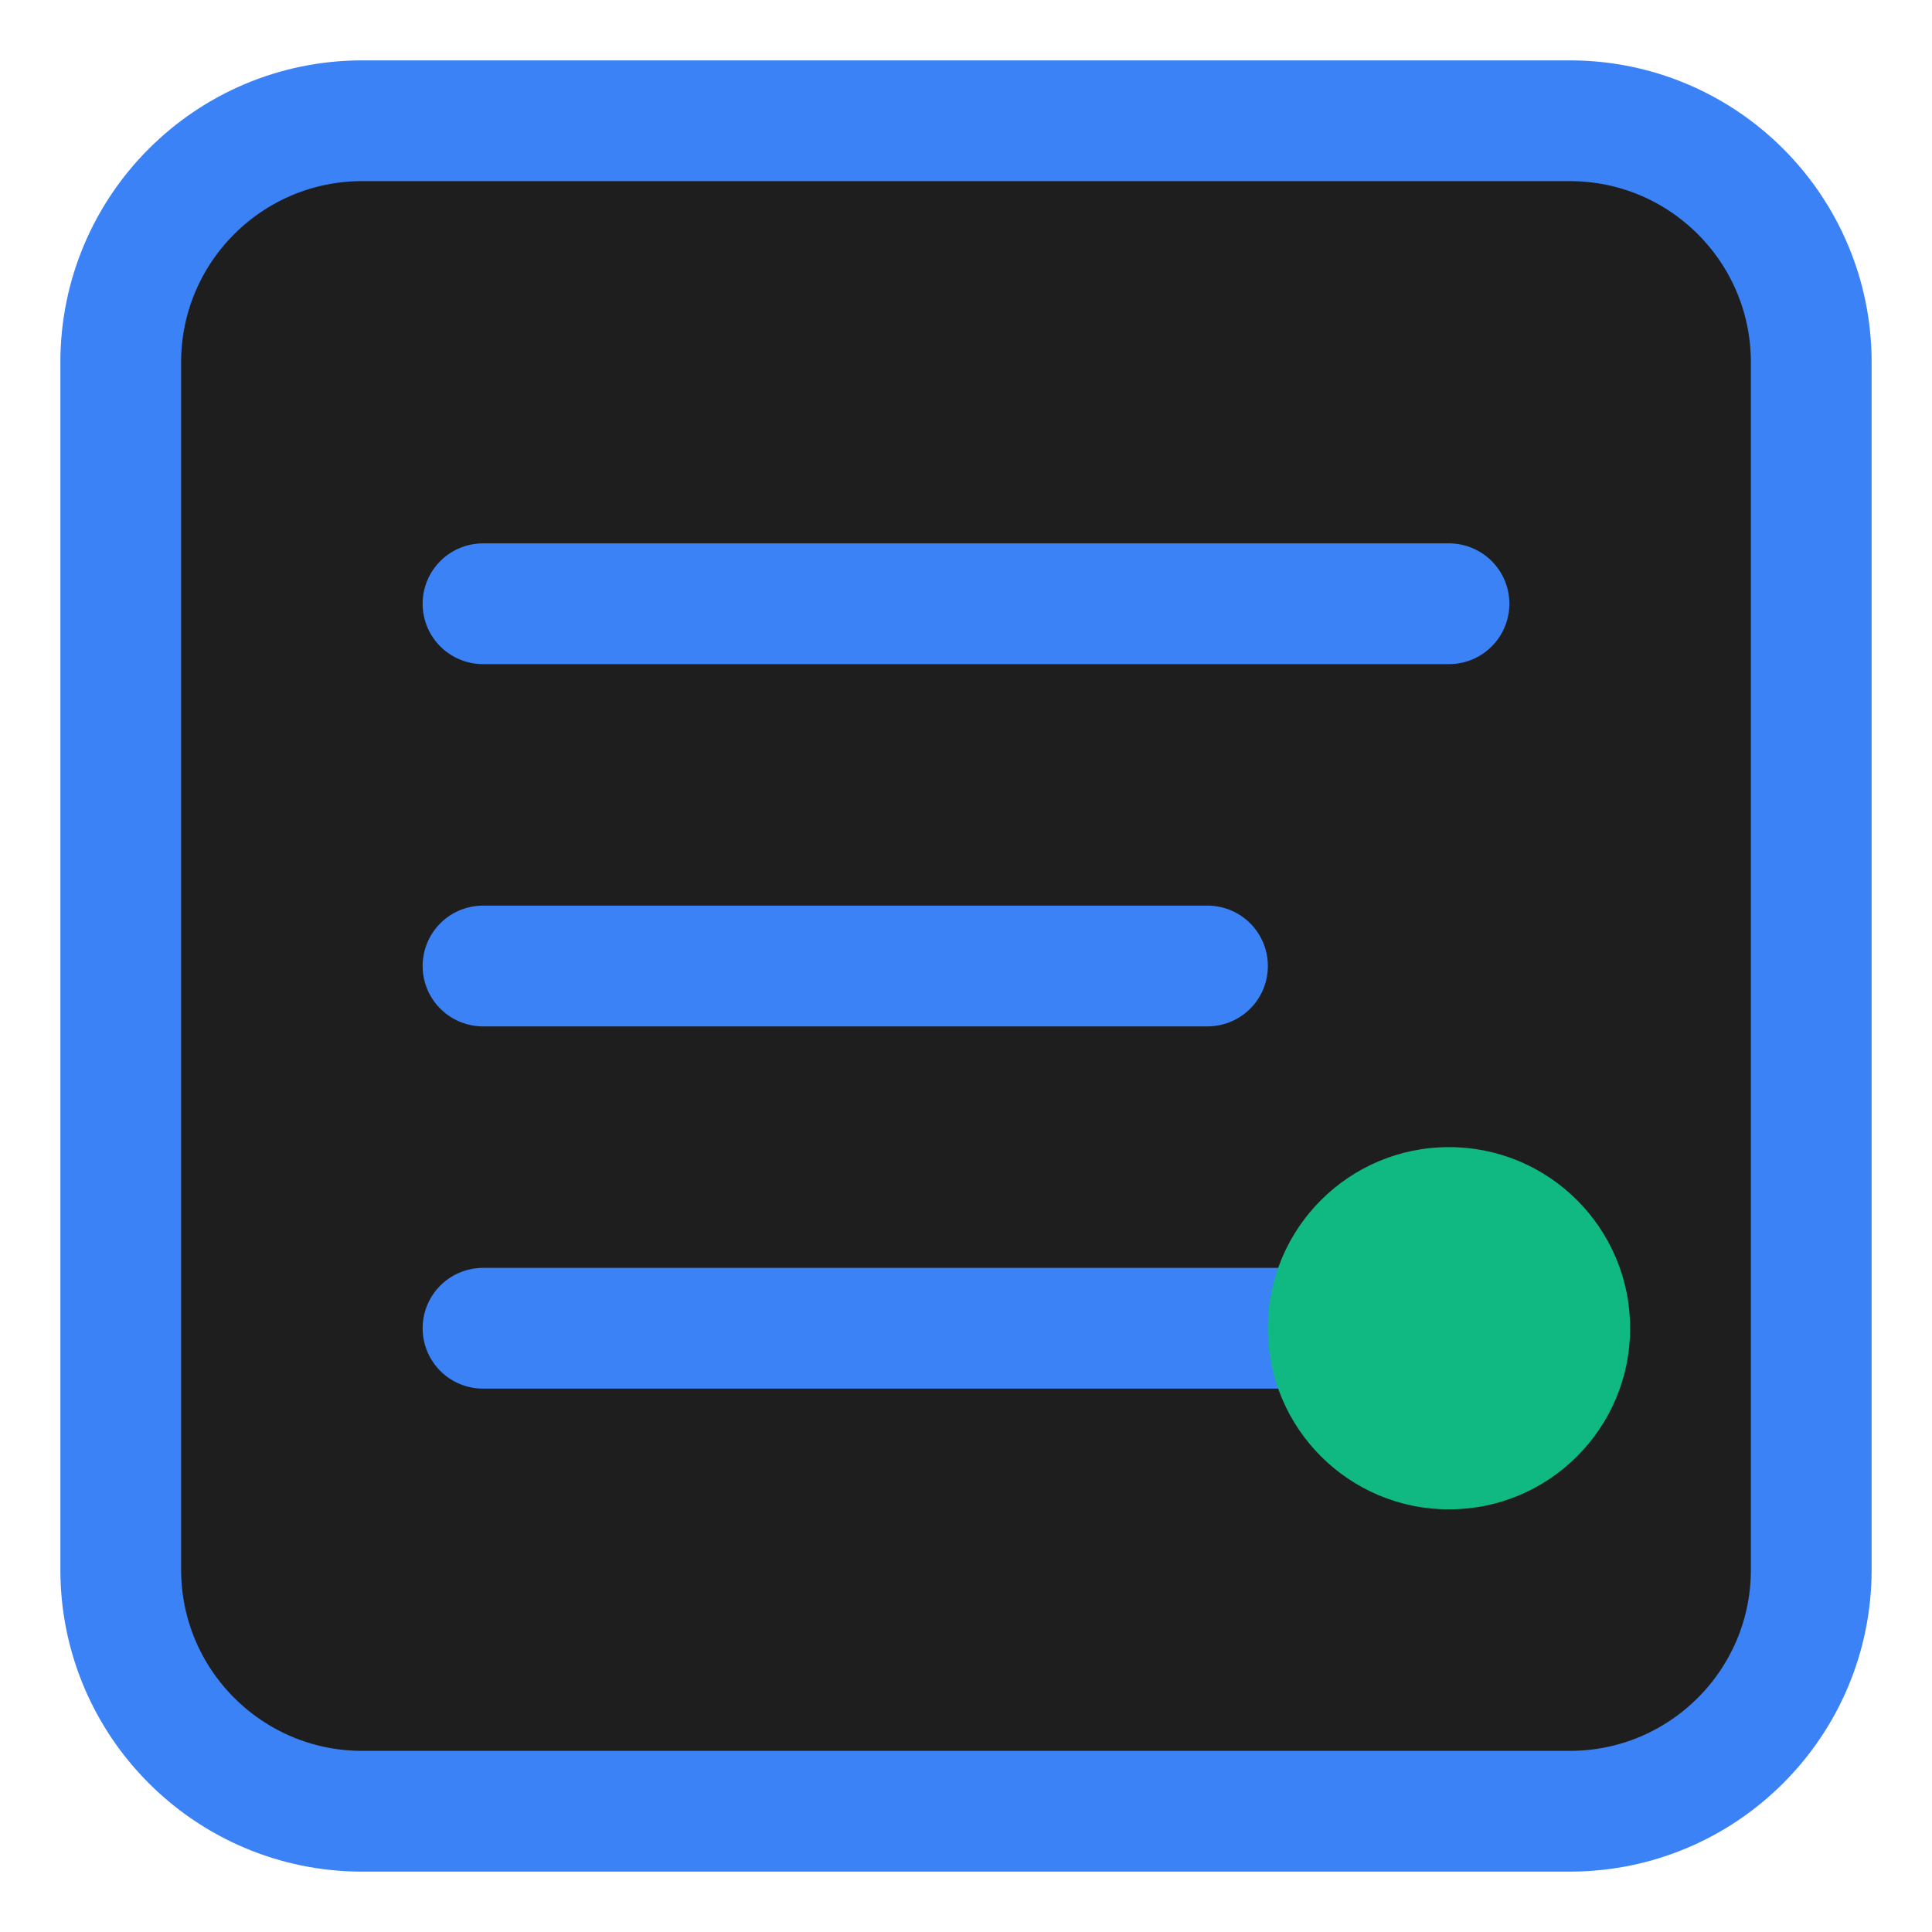
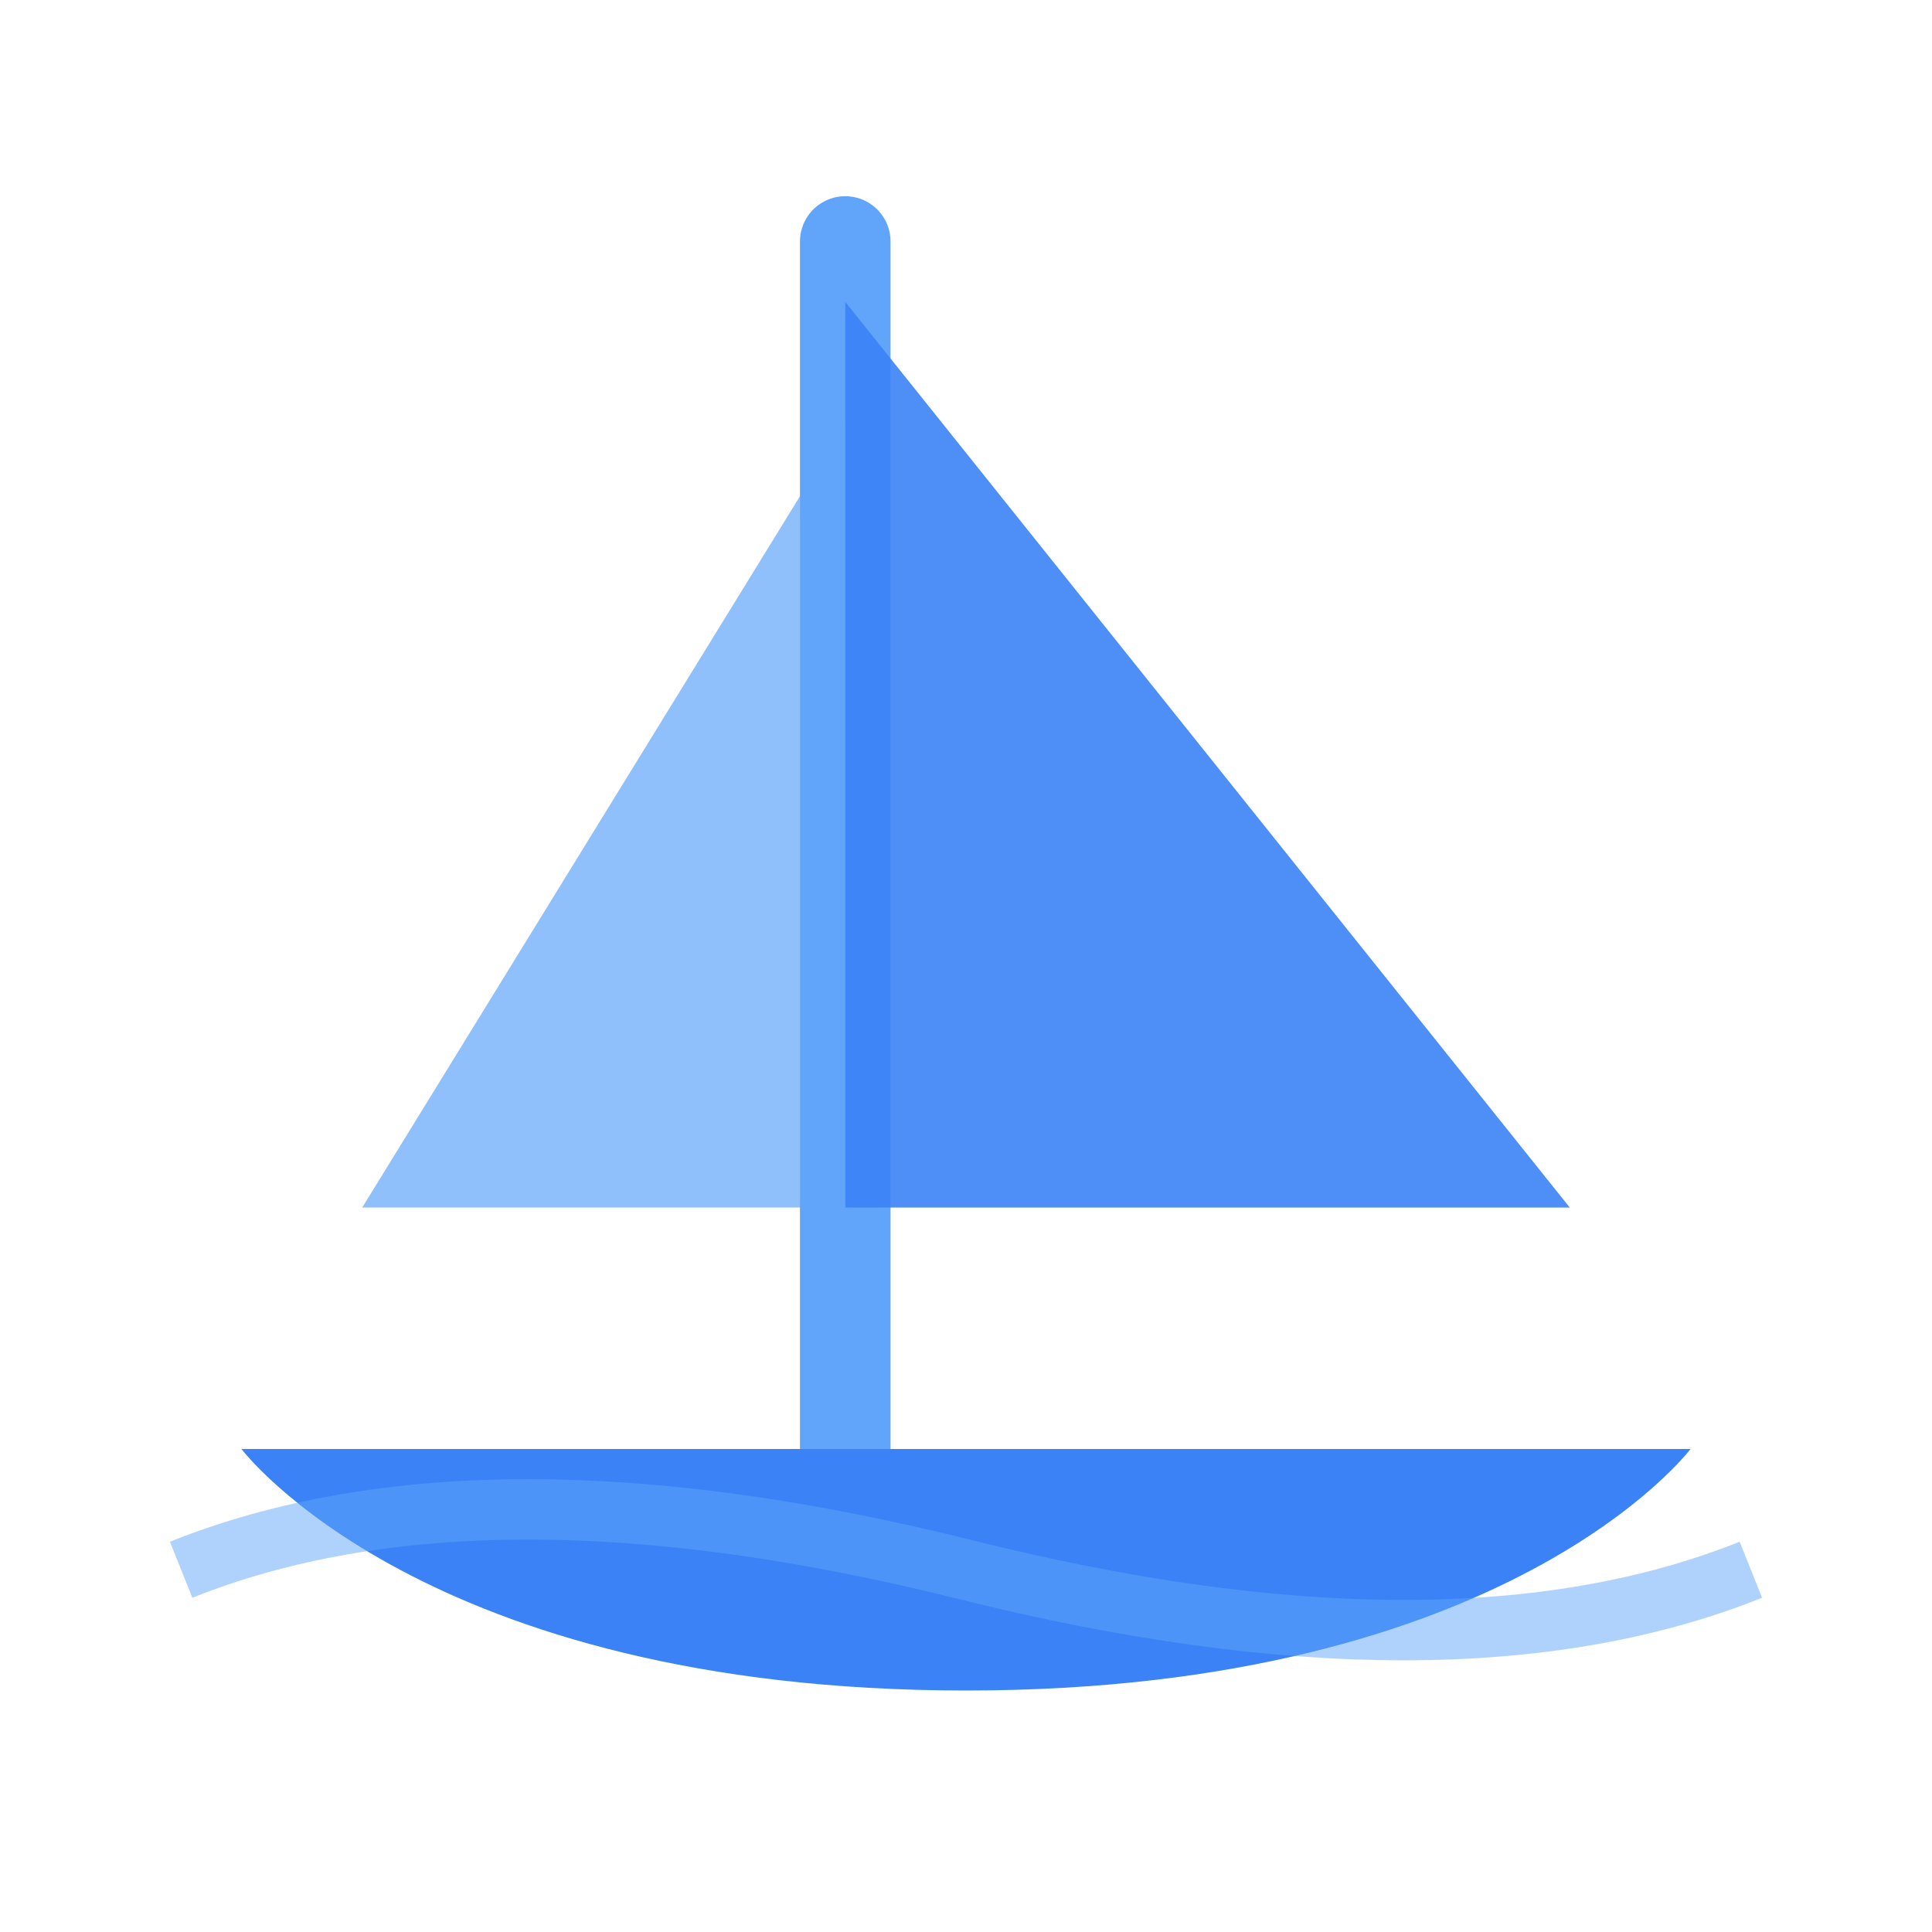
- <svg xmlns="http://www.w3.org/2000/svg" viewBox="0 0 32 32" fill="none">
-   <rect x="2" y="2" width="28" height="28" rx="4" fill="#1E1E1E" stroke="#3B82F6" stroke-width="2" />
-   <path d="M8 10h16M8 16h12M8 22h14" stroke="#3B82F6" stroke-width="2" stroke-linecap="round" />
-   <circle cx="24" cy="22" r="3" fill="#10B981" />
+ <svg xmlns="http://www.w3.org/2000/svg" width="32" height="32" viewBox="0 0 32 32" fill="none">
+   <line x1="14" y1="4" x2="14" y2="24" stroke="#60A5FA" stroke-width="1.5" stroke-linecap="round" />
+   <path d="M14 5 L26 20 L14 20 Z" fill="#3B82F6" opacity="0.9" />
+   <path d="M14 7 L6 20 L14 20 Z" fill="#60A5FA" opacity="0.7" />
+   <path d="M4 24 C4 24 7 28 16 28 C25 28 28 24 28 24 L4 24 Z" fill="#3B82F6" />
+   <path d="M3 26 Q8 24 16 26 Q24 28 29 26" stroke="#60A5FA" stroke-width="1" fill="none" opacity="0.5" />
</svg>
